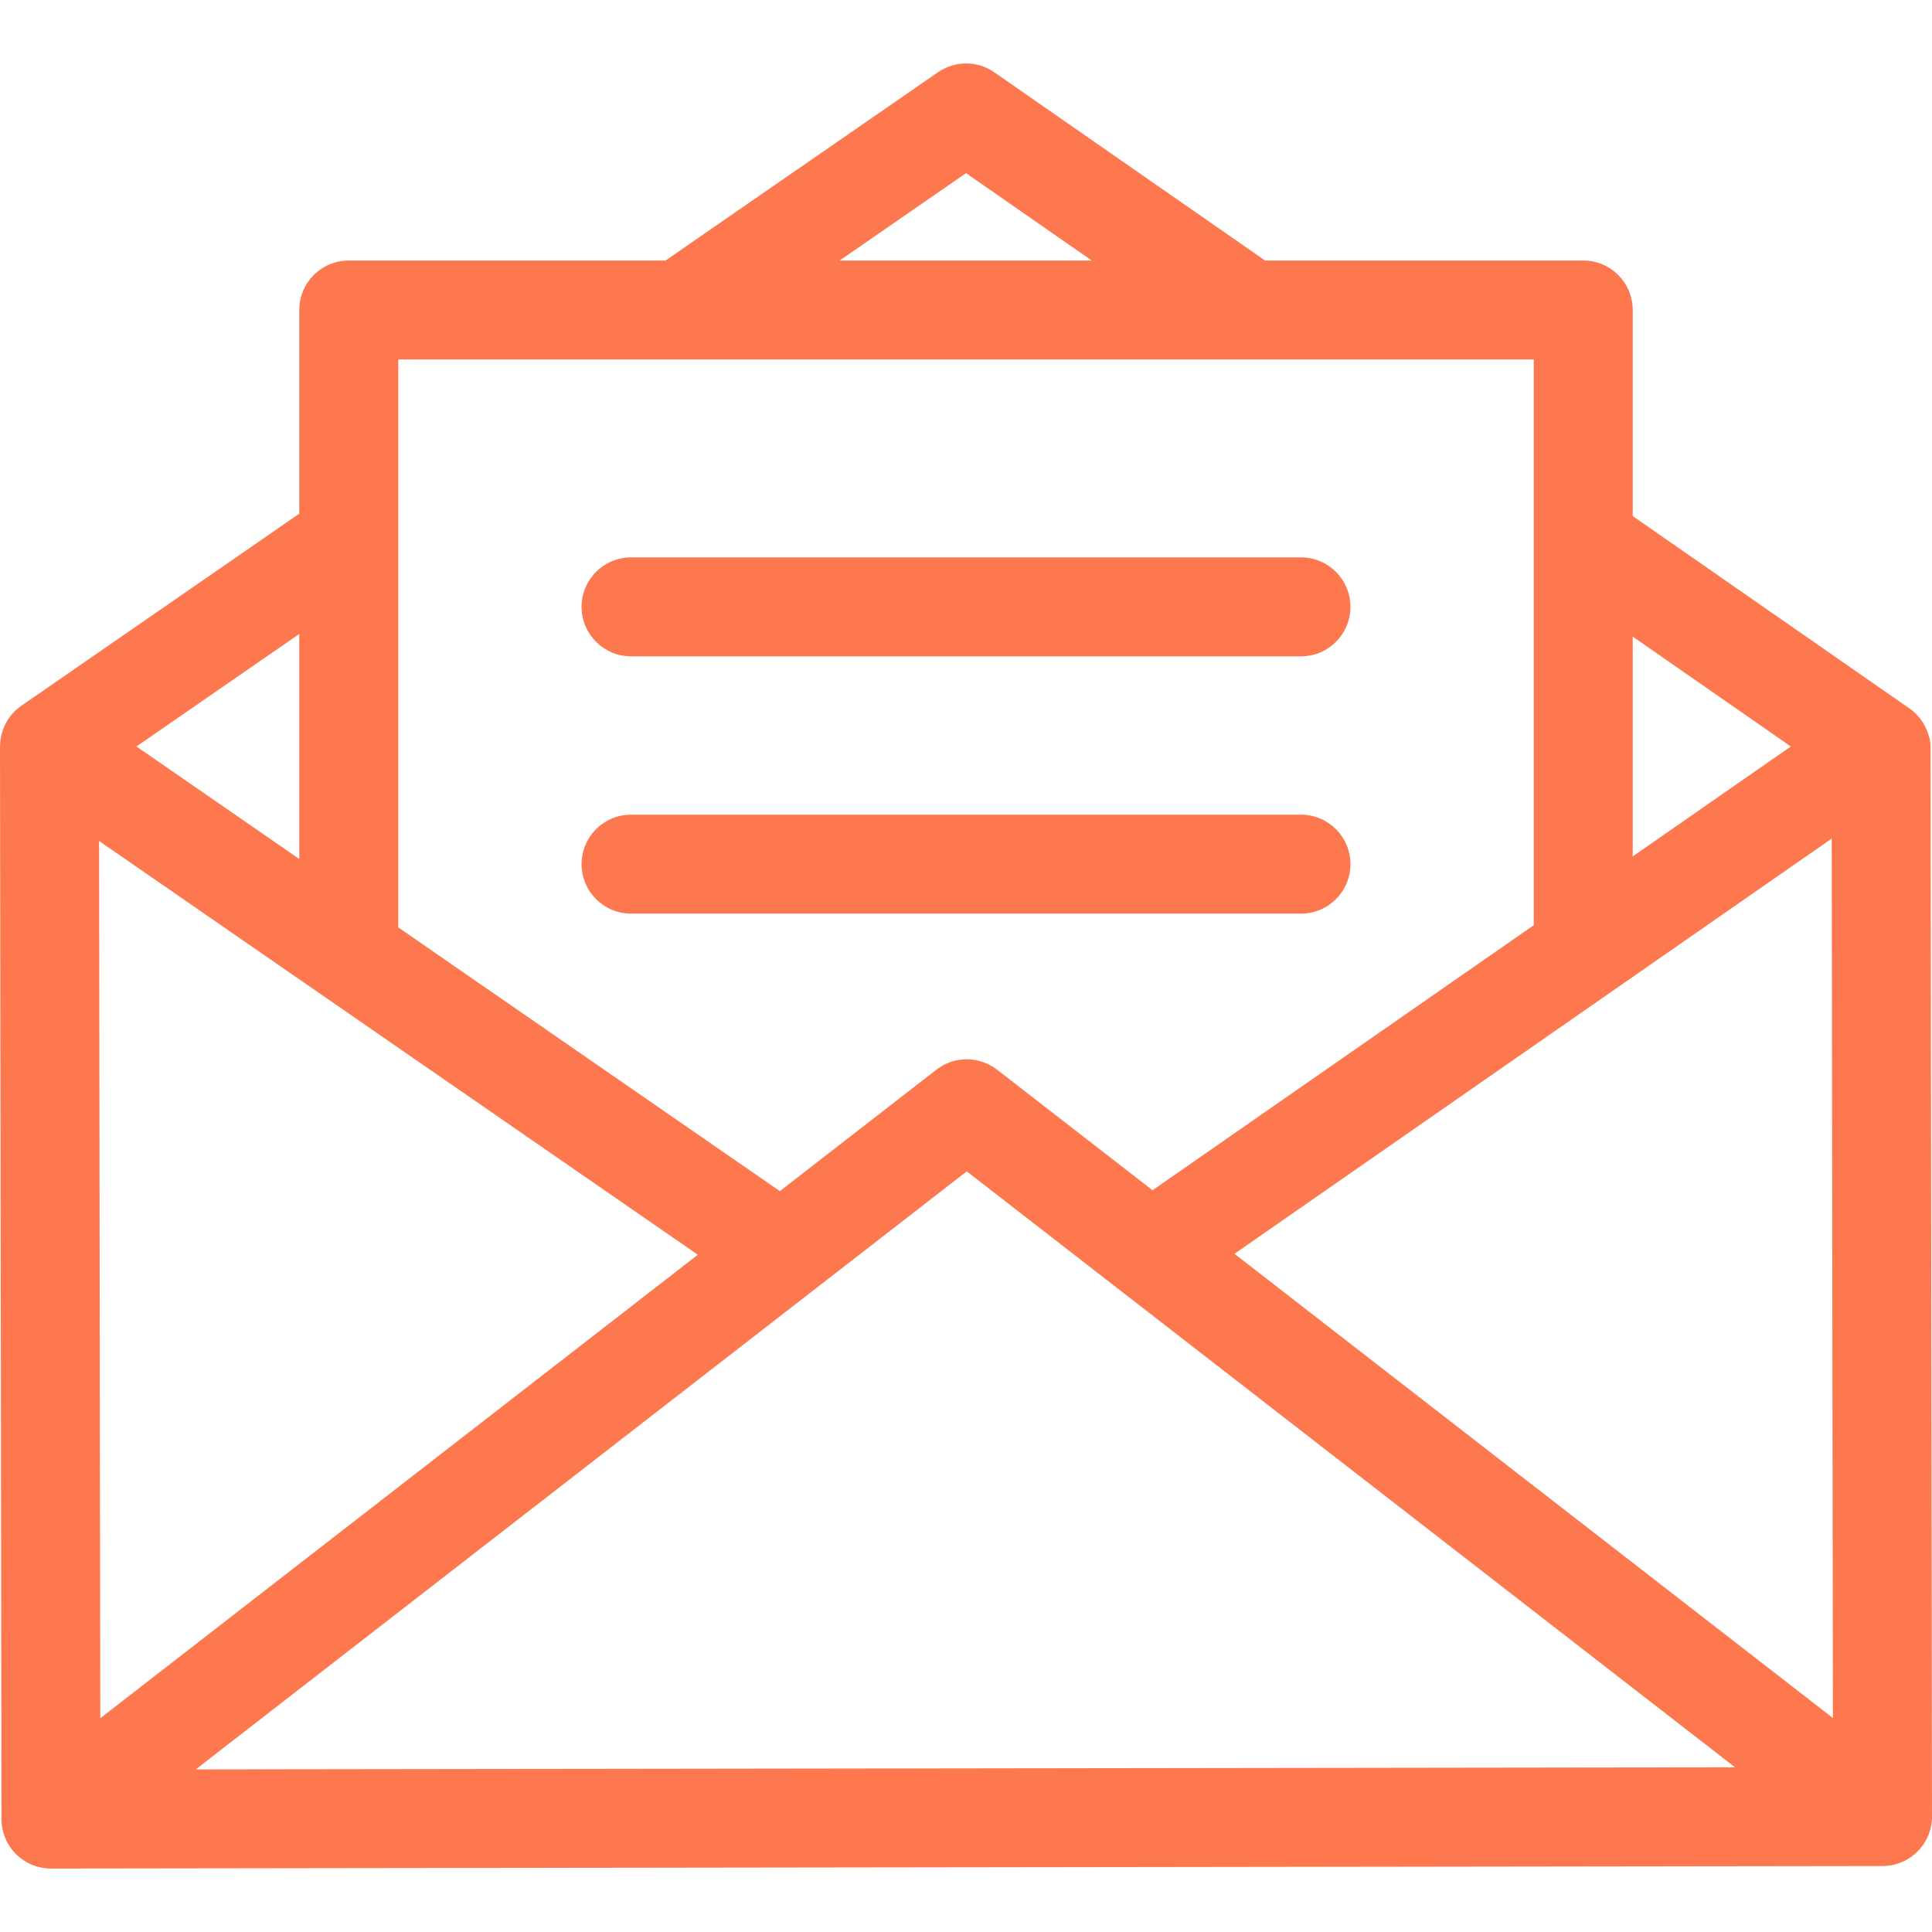
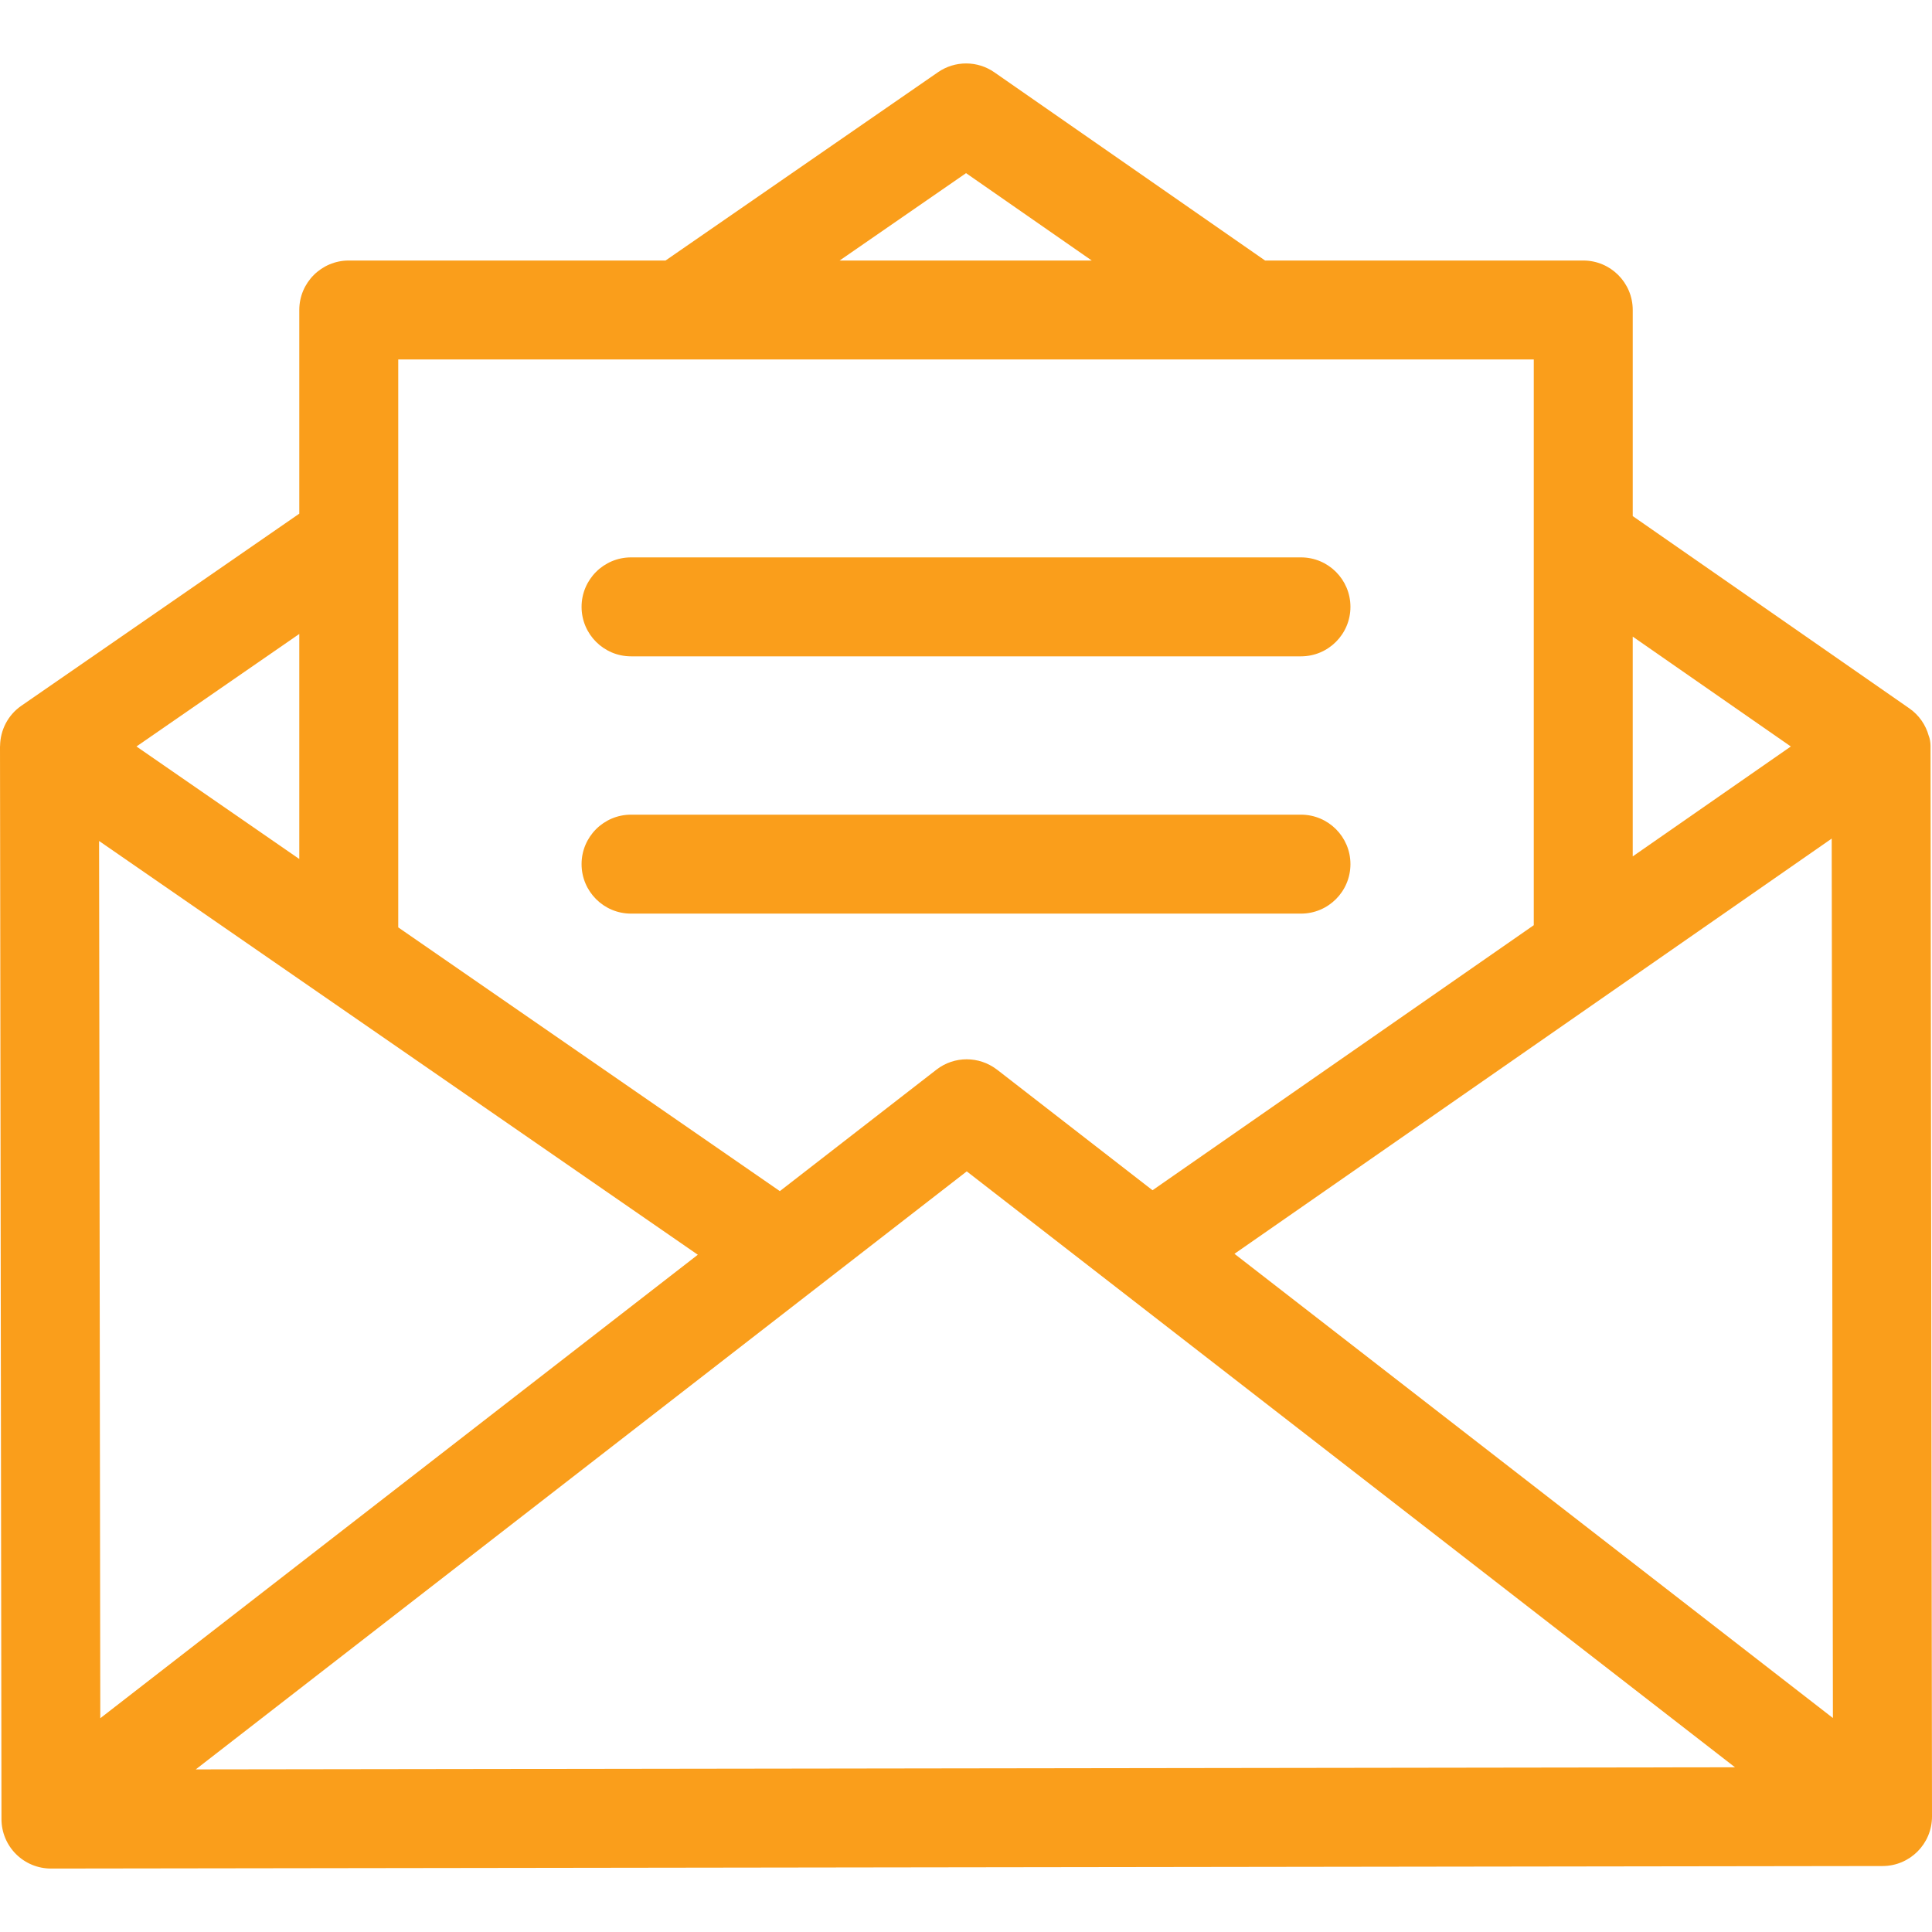
- <svg xmlns="http://www.w3.org/2000/svg" version="1.1" id="Layer_1" x="0px" y="0px" viewBox="0 0 512 512" style="enable-background:new 0 0 512 512;" xml:space="preserve" width="512px" height="512px">
+ <svg xmlns="http://www.w3.org/2000/svg" version="1.1" id="Layer_1" x="0px" y="0px" width="512px" height="512px" viewBox="0 0 512 512" enable-background="new 0 0 512 512" xml:space="preserve">
  <g>
    <g>
-       <path d="M511.609,197.601c-0.001-0.77-0.173-1.933-0.472-2.603c-0.787-2.854-2.536-5.461-5.154-7.281l-73.292-50.948V82.153    c0-7.24-5.872-13.112-13.112-13.112H335.26l-71.743-49.878c-4.484-3.121-10.437-3.134-14.935-0.026l-72.206,49.904H92.426    c-7.242,0-13.112,5.872-13.112,13.112v53.973L5.666,187.027c-3.623,2.504-5.583,6.507-5.645,10.6    C0.017,197.704,0,197.777,0,197.857l0.391,284.235c0.005,3.477,1.391,6.81,3.852,9.266c2.458,2.451,5.788,3.827,9.26,3.827    c0.007,0,0.012,0,0.018,0l485.385-0.667c7.24-0.01,13.104-5.889,13.094-13.13L511.609,197.601z M432.69,168.708l41.898,29.118    l-41.898,29.128V168.708z M256.015,45.884l33.31,23.156h-66.812L256.015,45.884z M105.538,95.265h300.928v149.921L305.43,315.428    l-41.194-31.954c-0.064-0.05-0.119-0.081-0.181-0.126c-4.604-3.454-11.116-3.581-15.894,0.126l-41.493,32.185l-101.13-69.893    V95.265z M79.314,168.003v59.64l-43.146-29.819L79.314,168.003z M26.258,222.867l158.669,109.655L26.578,455.346L26.258,222.867z     M51.875,468.909l204.324-158.484l203.591,157.923L51.875,468.909z M327.144,332.271l158.276-110.036l0.32,233.059    L327.144,332.271z" fill="#fd784f" />
+       <path fill="#FA9E1B" d="M511.609,197.601c-0.001-0.77-0.174-1.933-0.473-2.603c-0.787-2.854-2.536-5.461-5.153-7.281    l-73.292-50.948V82.153c0-7.24-5.872-13.112-13.112-13.112H335.26l-71.742-49.878c-4.484-3.121-10.438-3.134-14.936-0.026    l-72.206,49.904h-83.95c-7.242,0-13.112,5.872-13.112,13.112v53.973L5.666,187.027c-3.623,2.504-5.583,6.507-5.645,10.6    C0.017,197.704,0,197.777,0,197.857l0.391,284.235c0.005,3.478,1.391,6.811,3.852,9.267c2.458,2.45,5.788,3.826,9.26,3.826    c0.007,0,0.012,0,0.018,0l485.385-0.667c7.24-0.01,13.104-5.889,13.094-13.13L511.609,197.601z M432.69,168.708l41.897,29.118    l-41.897,29.128V168.708z M256.015,45.884l33.31,23.156h-66.812L256.015,45.884z M105.538,95.265h300.928v149.921L305.43,315.428    l-41.193-31.953c-0.064-0.051-0.119-0.082-0.182-0.127c-4.604-3.453-11.116-3.58-15.894,0.127l-41.493,32.185l-101.13-69.893    V95.265z M79.314,168.003v59.64l-43.146-29.819L79.314,168.003z M26.258,222.867l158.669,109.654L26.578,455.346L26.258,222.867z     M51.875,468.909l204.324-158.484L459.79,468.348L51.875,468.909z M327.144,332.271L485.42,222.235l0.32,233.059L327.144,332.271z    " />
    </g>
  </g>
  <g>
    <g>
-       <path d="M344.77,147.713H167.234c-7.24,0-13.112,5.872-13.112,13.112s5.872,13.112,13.112,13.112H344.77    c7.242,0,13.112-5.872,13.112-13.112S352.012,147.713,344.77,147.713z" fill="#fd784f" />
+       <path fill="#FA9E1B" d="M344.77,147.713H167.234c-7.24,0-13.112,5.872-13.112,13.112c0,7.24,5.872,13.112,13.112,13.112H344.77    c7.242,0,13.112-5.872,13.112-13.112C357.882,153.585,352.012,147.713,344.77,147.713z" />
    </g>
  </g>
  <g>
    <g>
-       <path d="M344.77,215.895H167.234c-7.24,0-13.112,5.872-13.112,13.112c0,7.24,5.872,13.112,13.112,13.112H344.77    c7.242,0,13.112-5.872,13.112-13.112C357.882,221.767,352.012,215.895,344.77,215.895z" fill="#fd784f" />
+       <path fill="#FA9E1B" d="M344.77,215.895H167.234c-7.24,0-13.112,5.872-13.112,13.112c0,7.24,5.872,13.112,13.112,13.112H344.77    c7.242,0,13.112-5.872,13.112-13.112C357.882,221.767,352.012,215.895,344.77,215.895z" />
    </g>
  </g>
-   <g>
- </g>
-   <g>
- </g>
-   <g>
- </g>
-   <g>
- </g>
-   <g>
- </g>
-   <g>
- </g>
-   <g>
- </g>
-   <g>
- </g>
-   <g>
- </g>
-   <g>
- </g>
-   <g>
- </g>
-   <g>
- </g>
-   <g>
- </g>
-   <g>
- </g>
-   <g>
- </g>
</svg>
